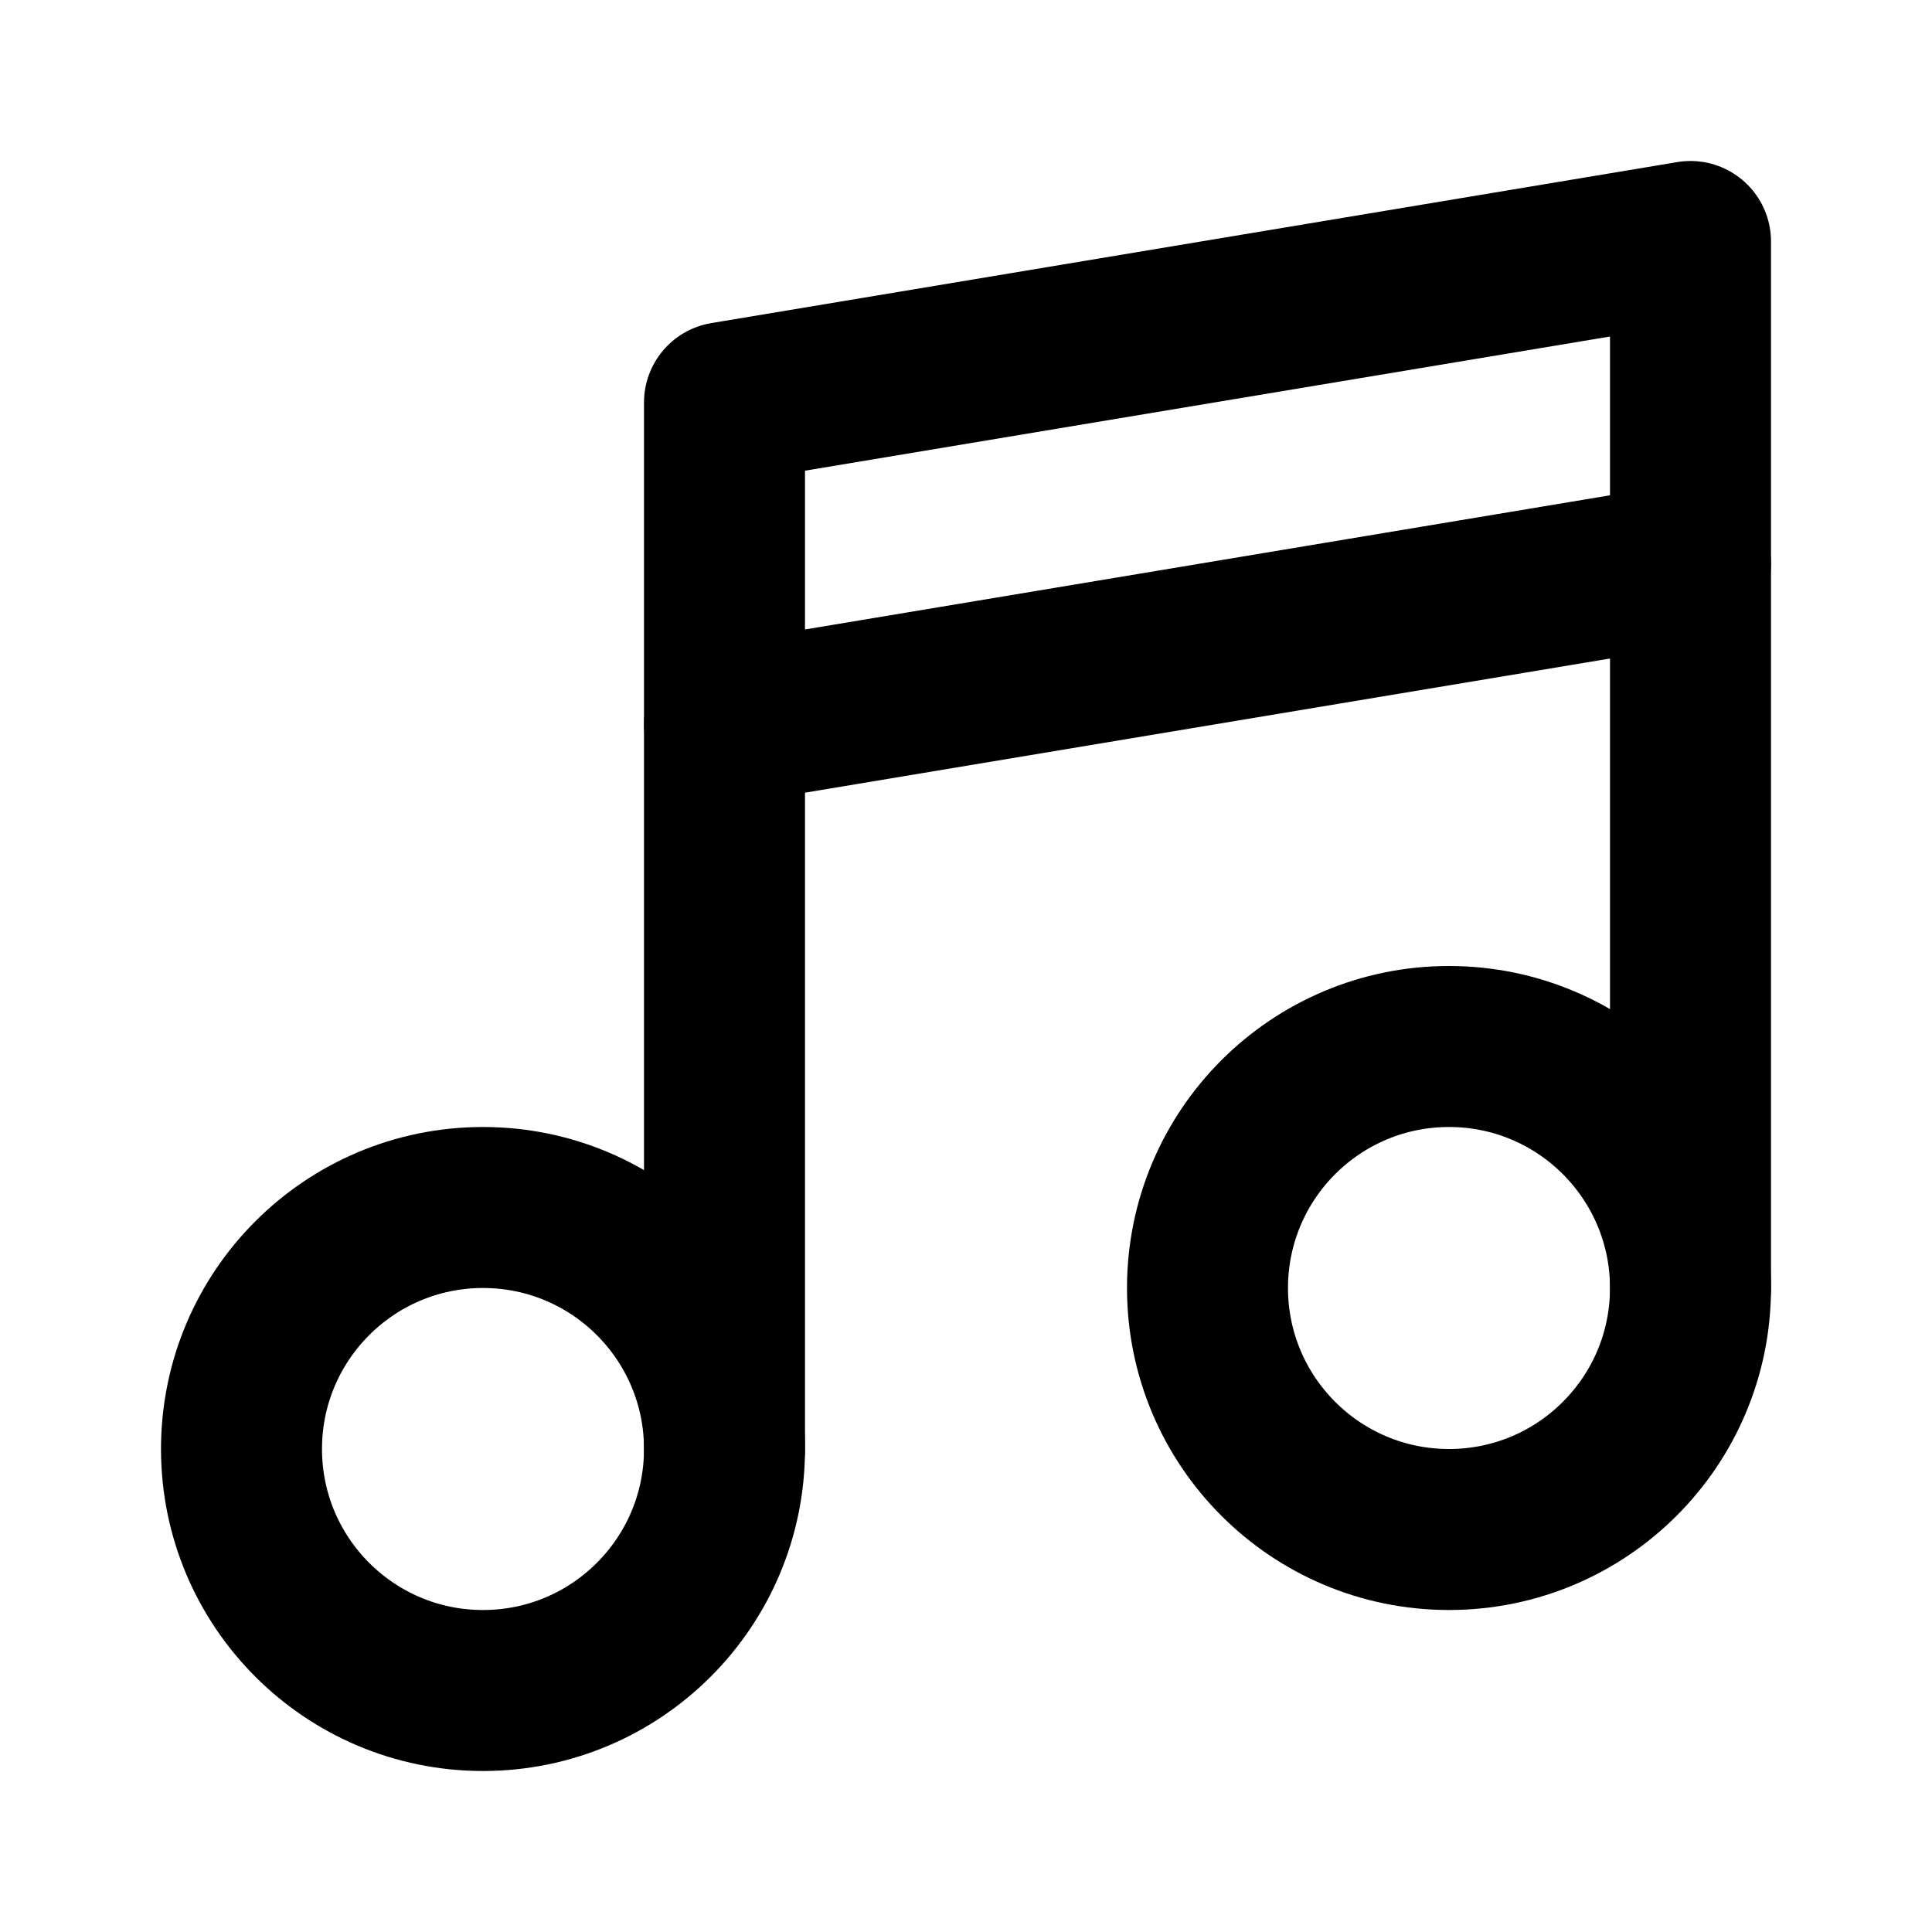
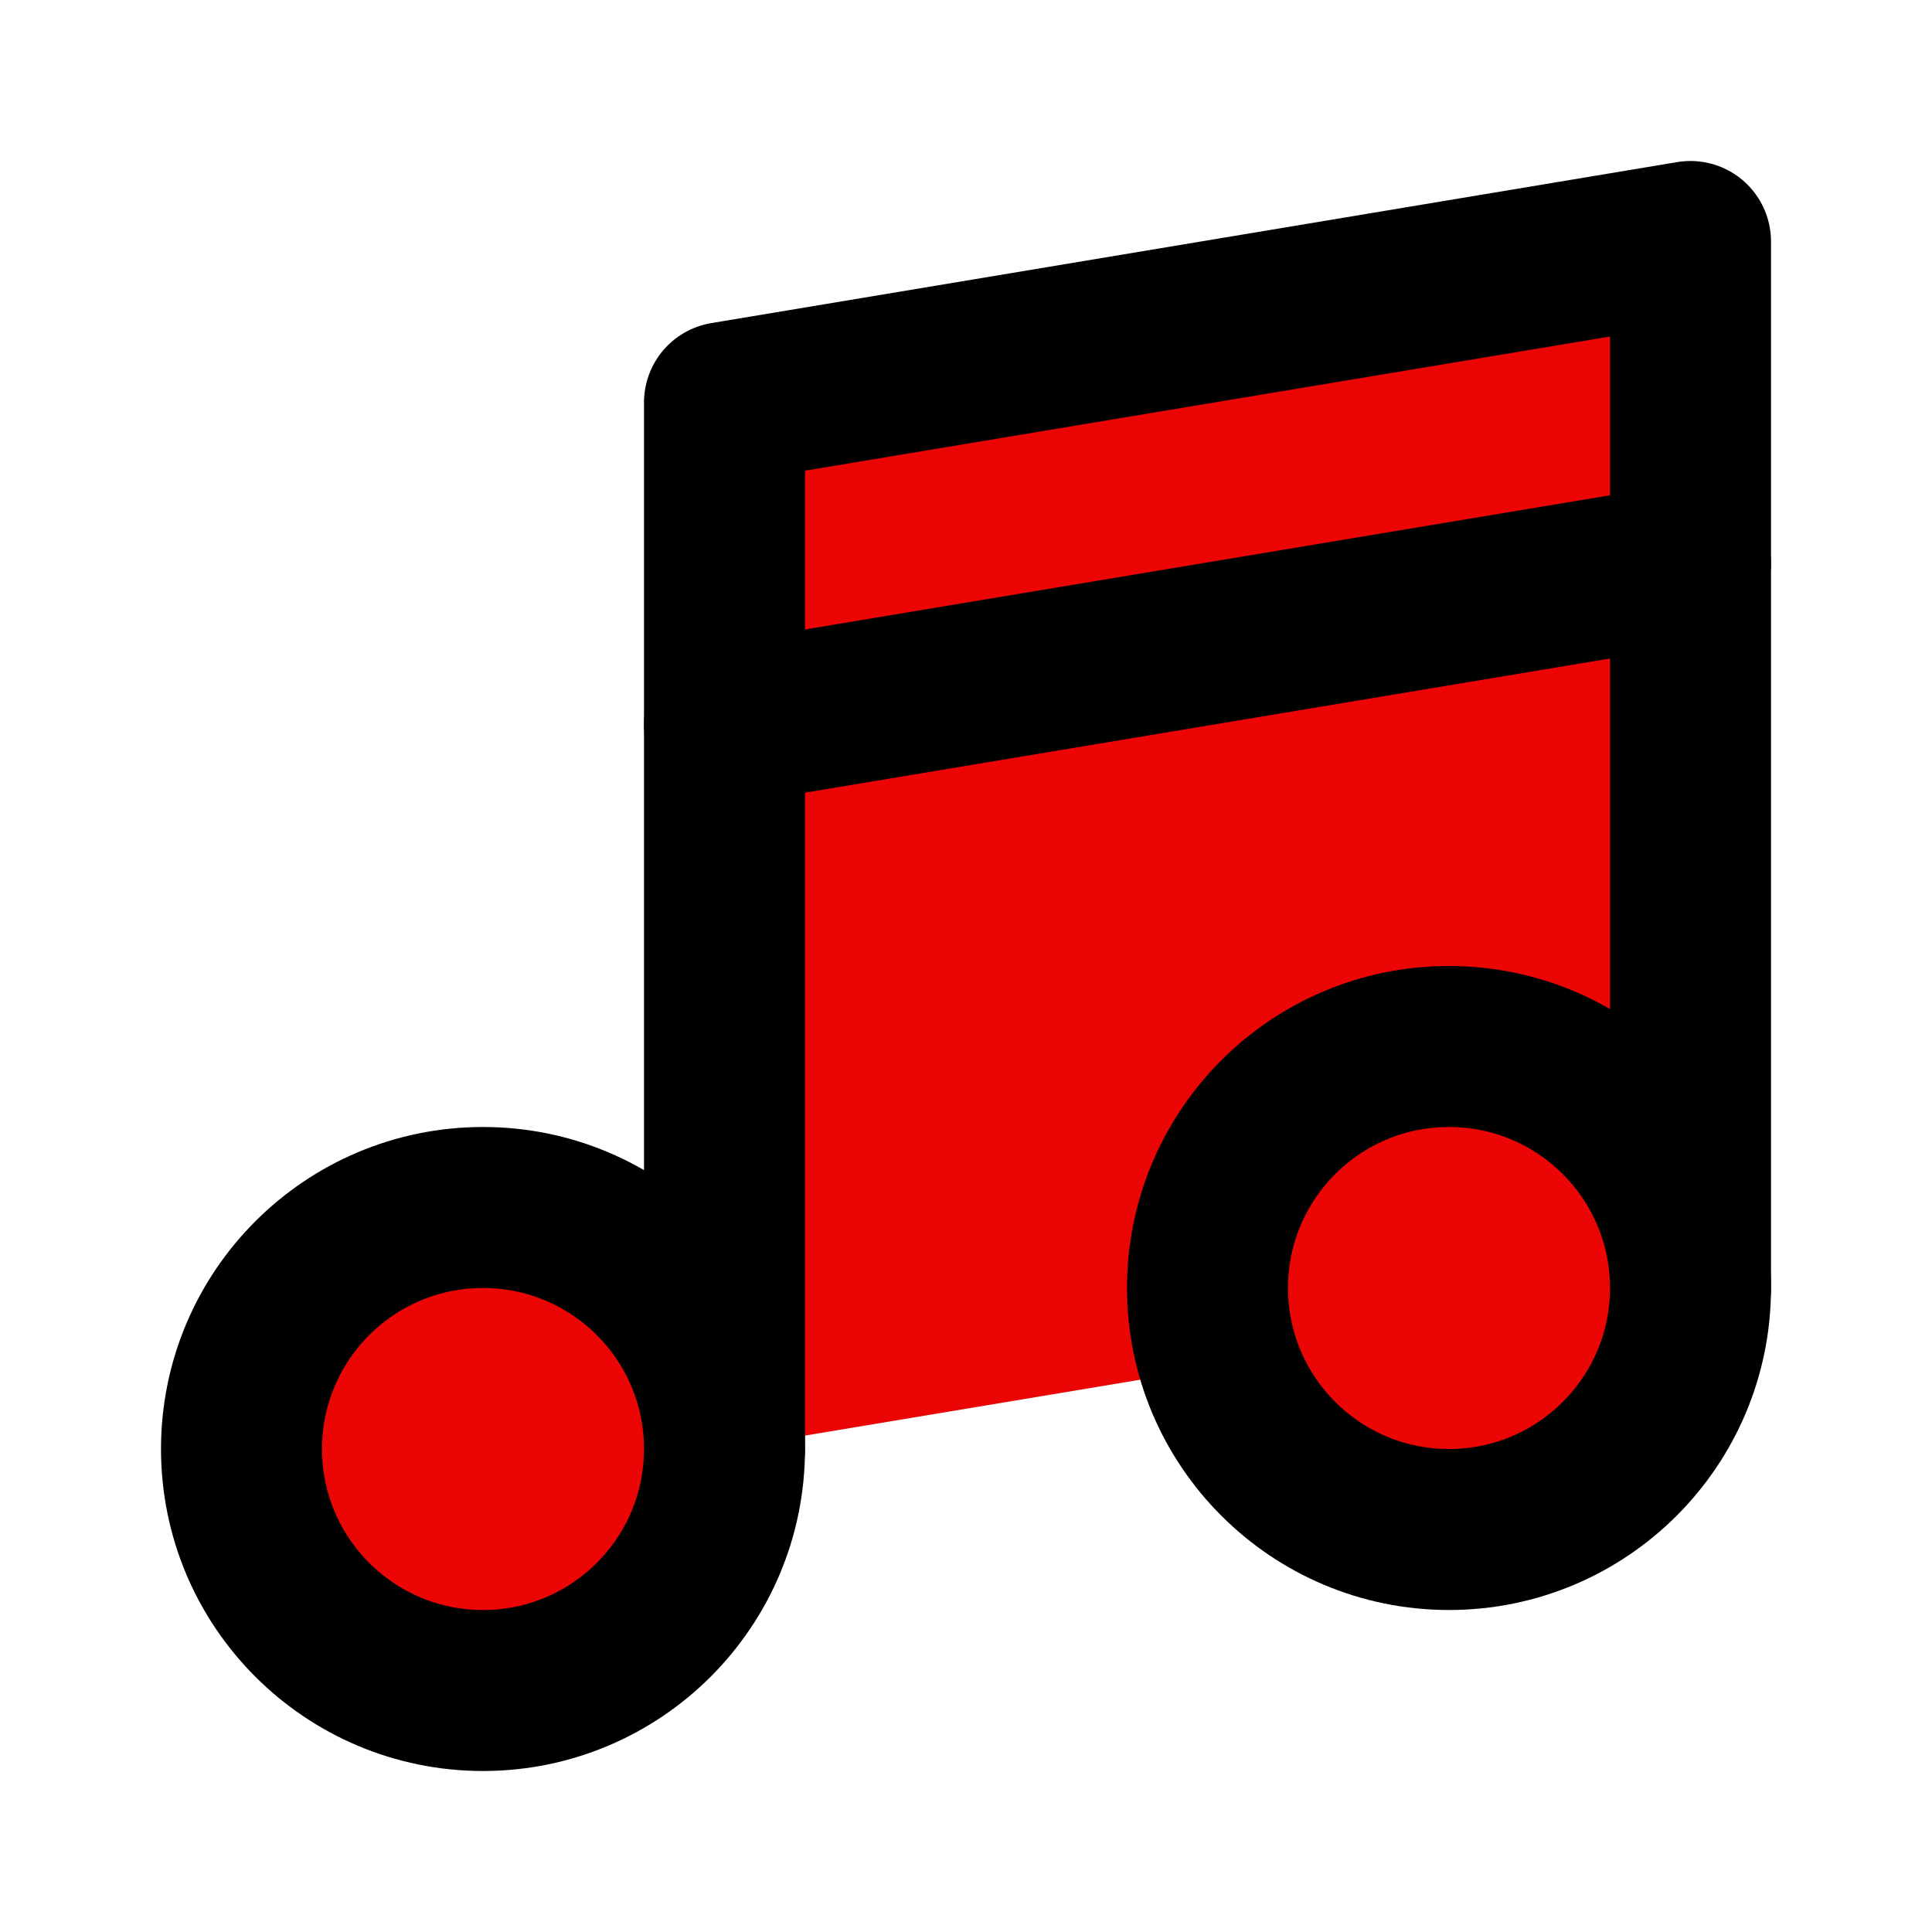
- <svg xmlns="http://www.w3.org/2000/svg" width="24" height="24" viewBox="0 0 24 24" fill="none" stroke="currentColor" stroke-width="2" stroke-linecap="round" stroke-linejoin="round" class="lucide lucide-music-4">
+ <svg xmlns="http://www.w3.org/2000/svg" width="24" height="24" viewBox="0 0 24 24" fill="#eb0505" stroke="currentColor" stroke-width="2" stroke-linecap="round" stroke-linejoin="round" class="lucide lucide-music-4">
  <path d="M9 18V5l12-2v13" />
  <path d="m9 9 12-2" />
  <circle cx="6" cy="18" r="3" />
  <circle cx="18" cy="16" r="3" />
</svg>
